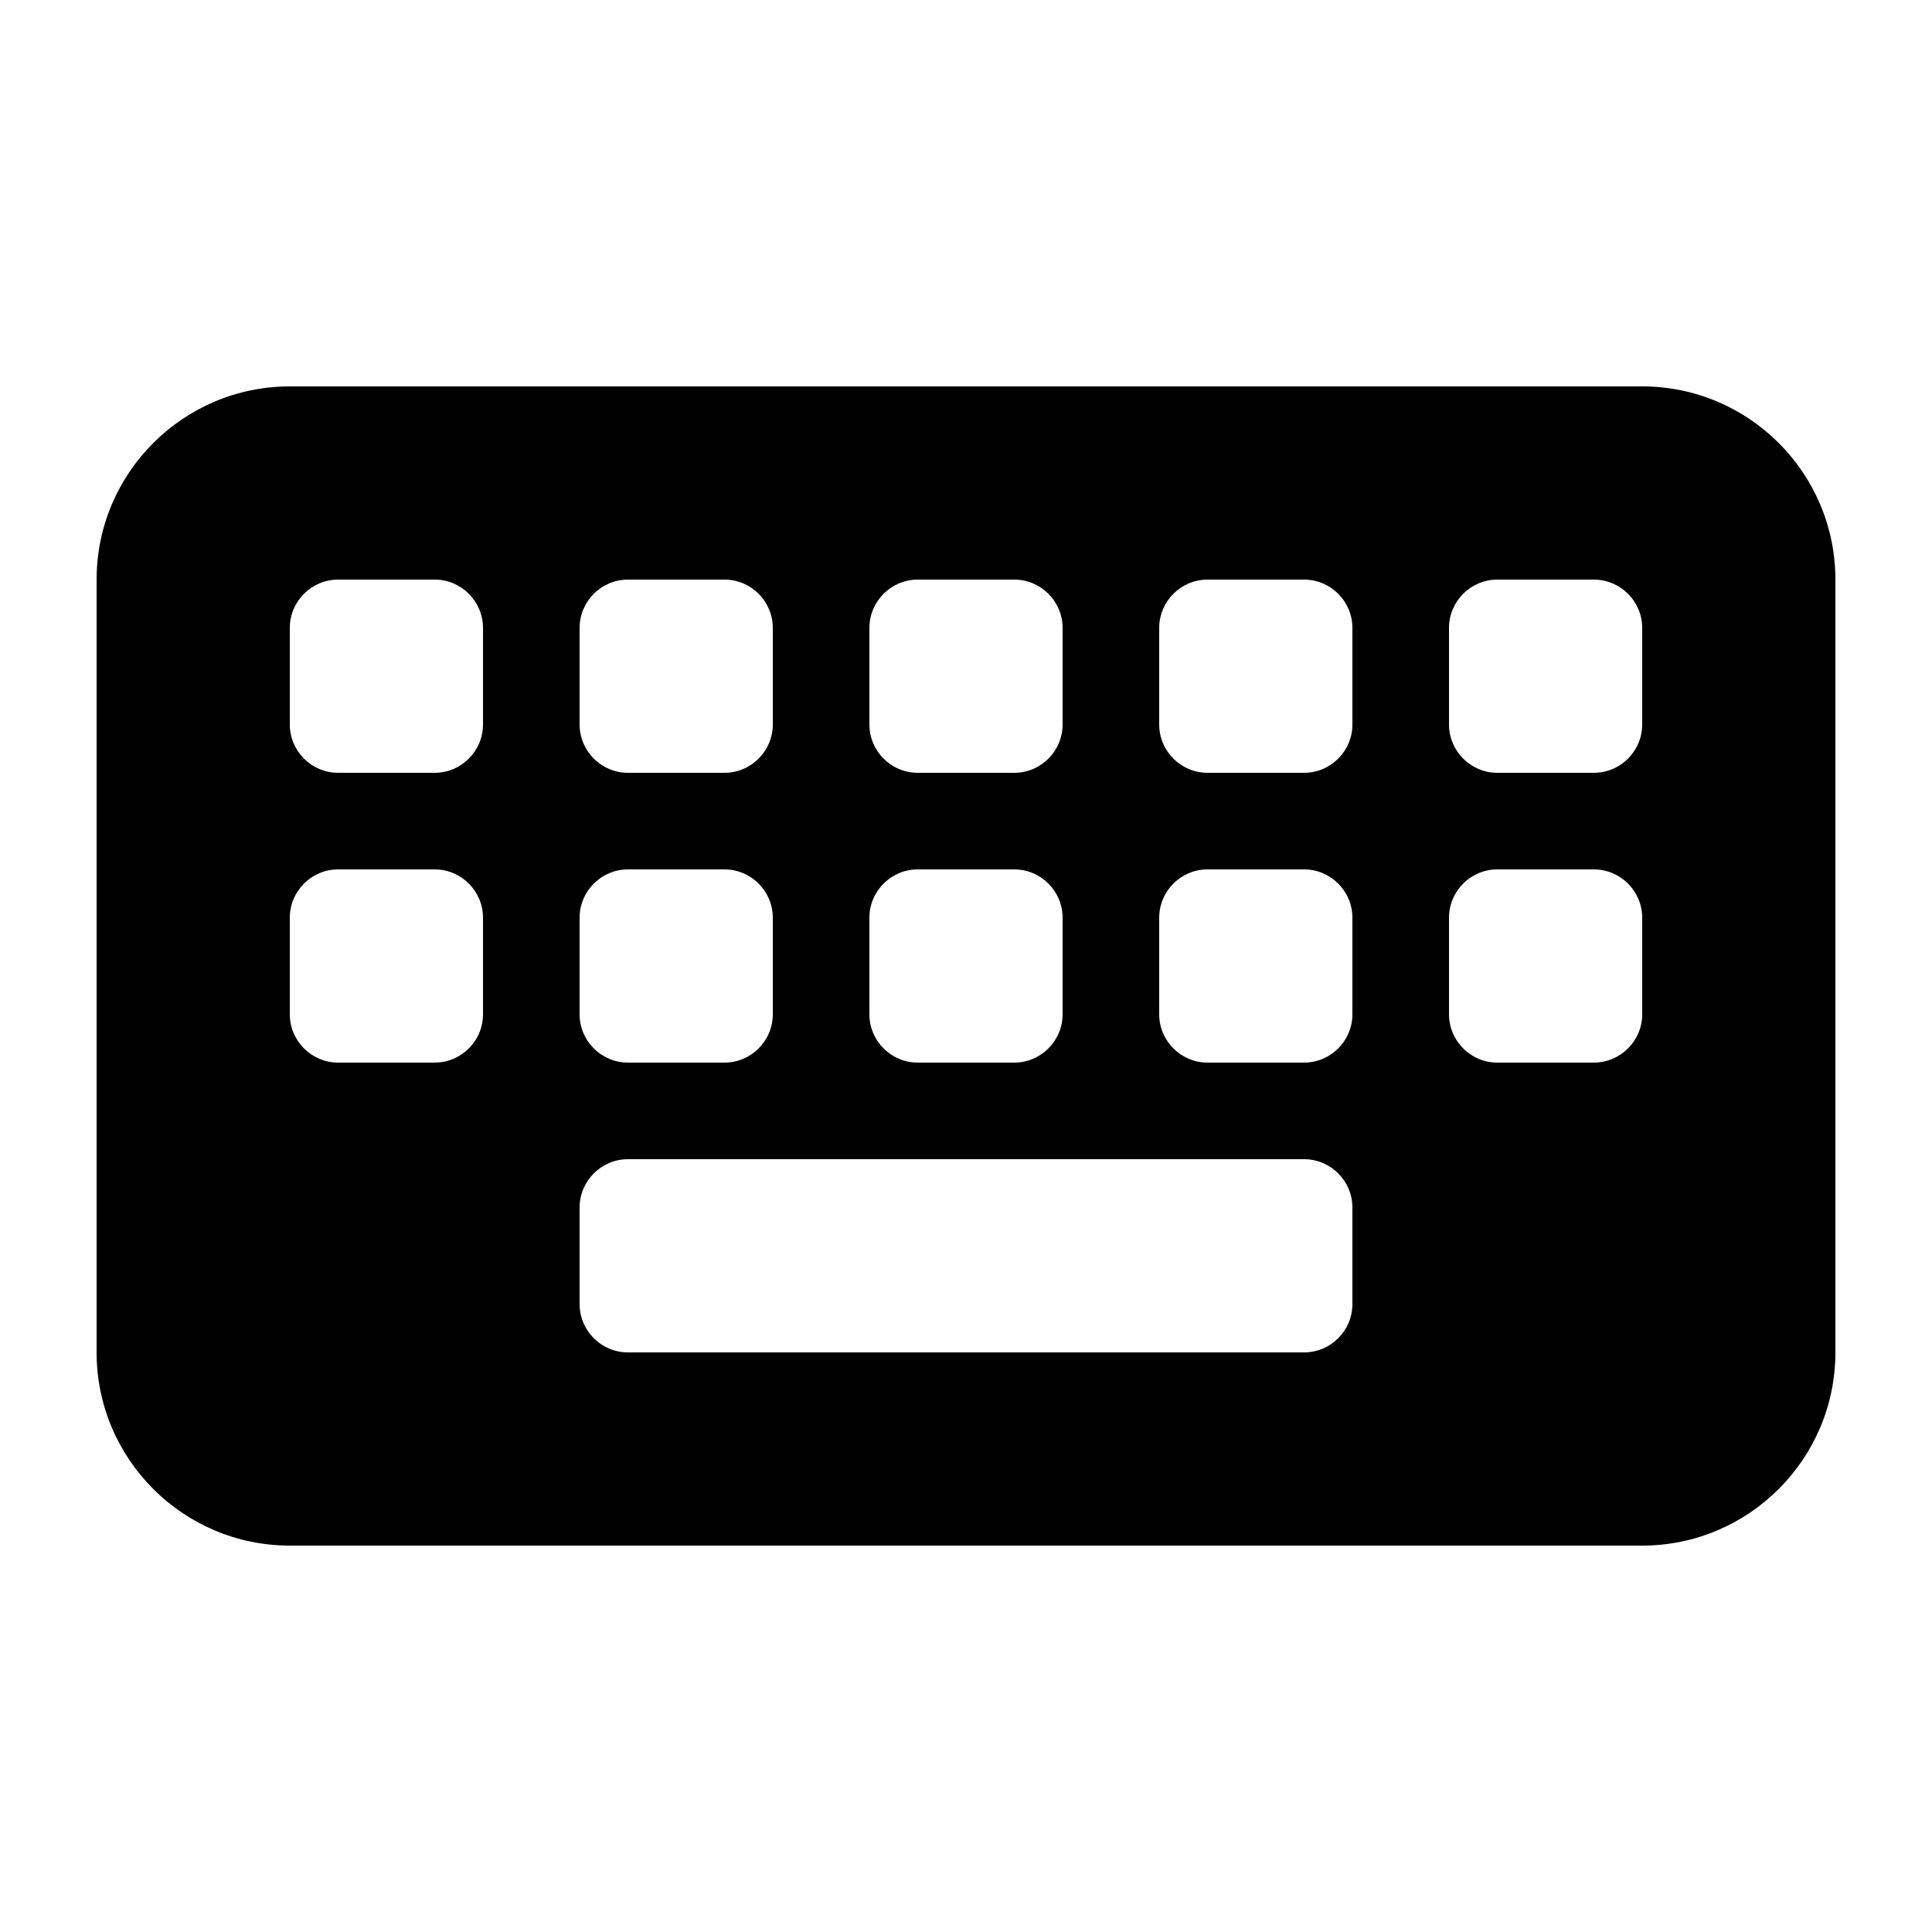
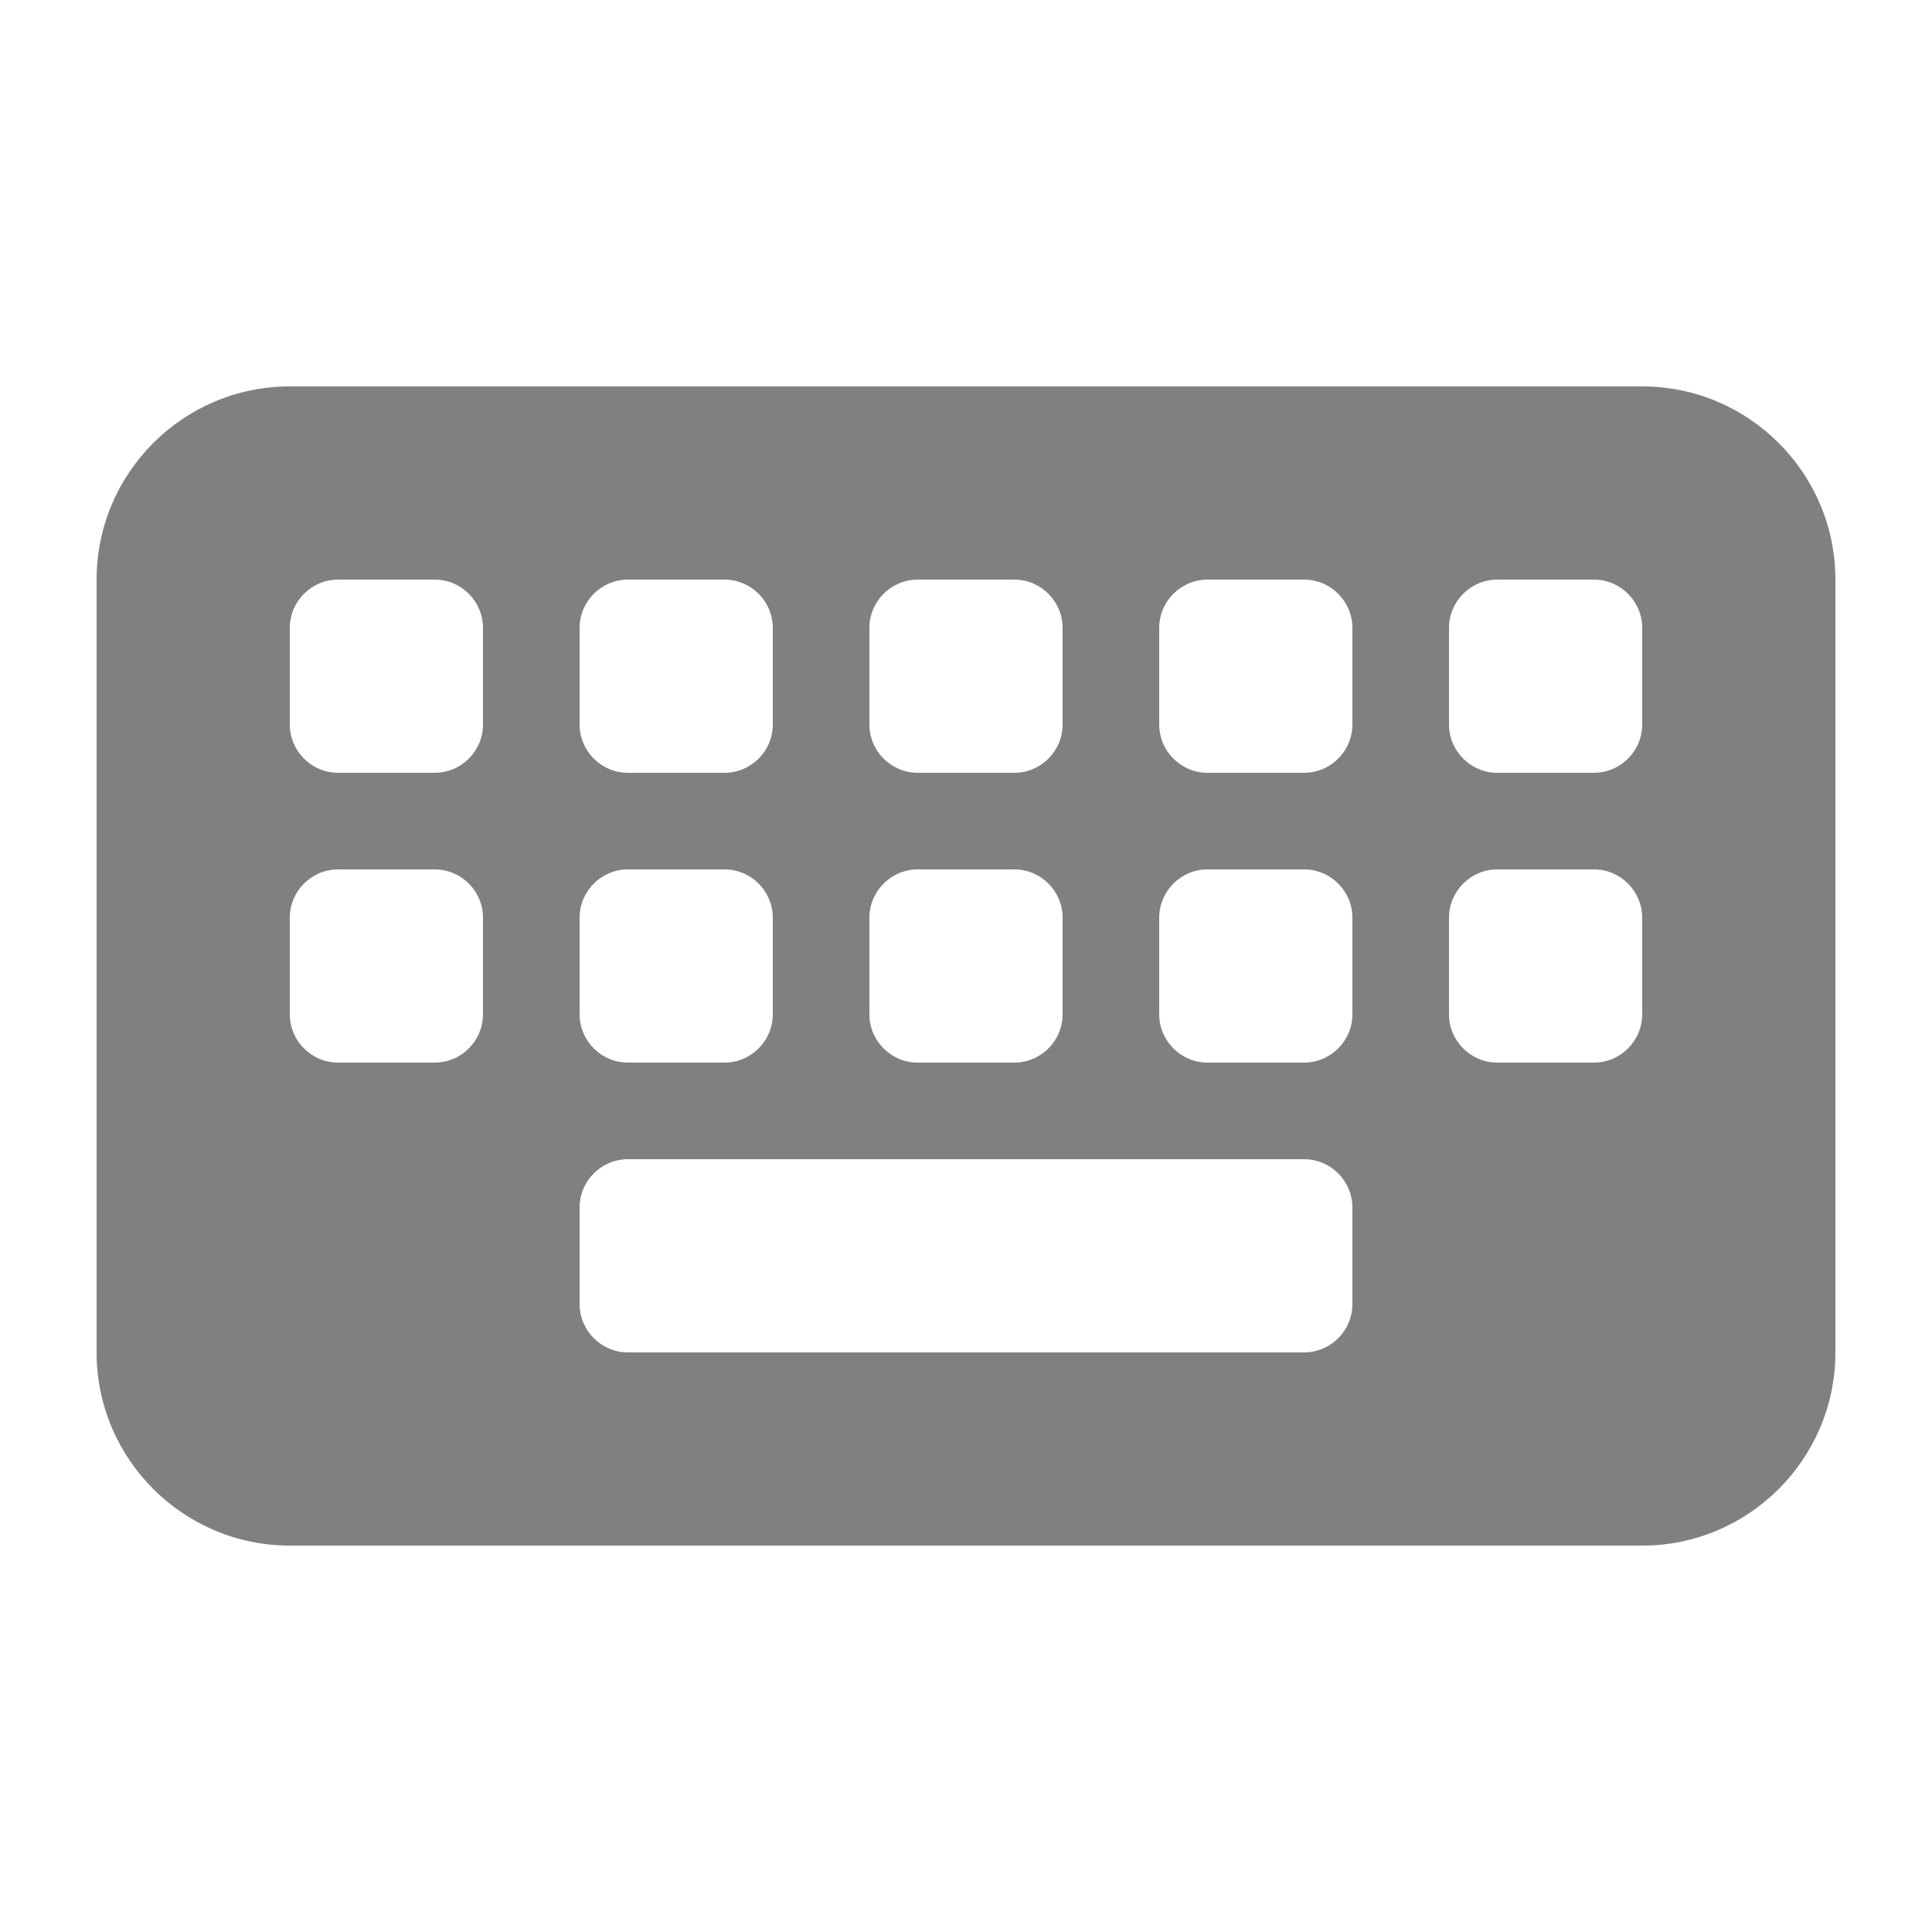
- <svg xmlns="http://www.w3.org/2000/svg" viewBox="0 0 640 640">
+ <svg xmlns="http://www.w3.org/2000/svg" fill="#808080" viewBox="0 0 640 640">
  <path d="M96 128C60.7 128 32 156.7 32 192L32 448C32 483.3 60.7 512 96 512L544 512C579.3 512 608 483.3 608 448L608 192C608 156.7 579.3 128 544 128L96 128zM112 192L144 192C152.8 192 160 199.2 160 208L160 240C160 248.8 152.8 256 144 256L112 256C103.2 256 96 248.8 96 240L96 208C96 199.2 103.2 192 112 192zM96 304C96 295.2 103.2 288 112 288L144 288C152.8 288 160 295.2 160 304L160 336C160 344.8 152.8 352 144 352L112 352C103.2 352 96 344.8 96 336L96 304zM208 192L240 192C248.8 192 256 199.2 256 208L256 240C256 248.8 248.8 256 240 256L208 256C199.2 256 192 248.8 192 240L192 208C192 199.2 199.2 192 208 192zM192 304C192 295.2 199.2 288 208 288L240 288C248.8 288 256 295.2 256 304L256 336C256 344.8 248.8 352 240 352L208 352C199.2 352 192 344.8 192 336L192 304zM208 384L432 384C440.8 384 448 391.2 448 400L448 432C448 440.8 440.8 448 432 448L208 448C199.2 448 192 440.8 192 432L192 400C192 391.2 199.2 384 208 384zM288 208C288 199.2 295.2 192 304 192L336 192C344.8 192 352 199.2 352 208L352 240C352 248.8 344.8 256 336 256L304 256C295.2 256 288 248.8 288 240L288 208zM304 288L336 288C344.8 288 352 295.2 352 304L352 336C352 344.8 344.8 352 336 352L304 352C295.2 352 288 344.8 288 336L288 304C288 295.2 295.2 288 304 288zM384 208C384 199.2 391.2 192 400 192L432 192C440.8 192 448 199.2 448 208L448 240C448 248.8 440.8 256 432 256L400 256C391.2 256 384 248.8 384 240L384 208zM400 288L432 288C440.8 288 448 295.2 448 304L448 336C448 344.8 440.8 352 432 352L400 352C391.2 352 384 344.8 384 336L384 304C384 295.2 391.2 288 400 288zM480 208C480 199.2 487.2 192 496 192L528 192C536.8 192 544 199.2 544 208L544 240C544 248.8 536.8 256 528 256L496 256C487.2 256 480 248.8 480 240L480 208zM496 288L528 288C536.8 288 544 295.2 544 304L544 336C544 344.8 536.8 352 528 352L496 352C487.2 352 480 344.8 480 336L480 304C480 295.2 487.2 288 496 288z" />
</svg>
